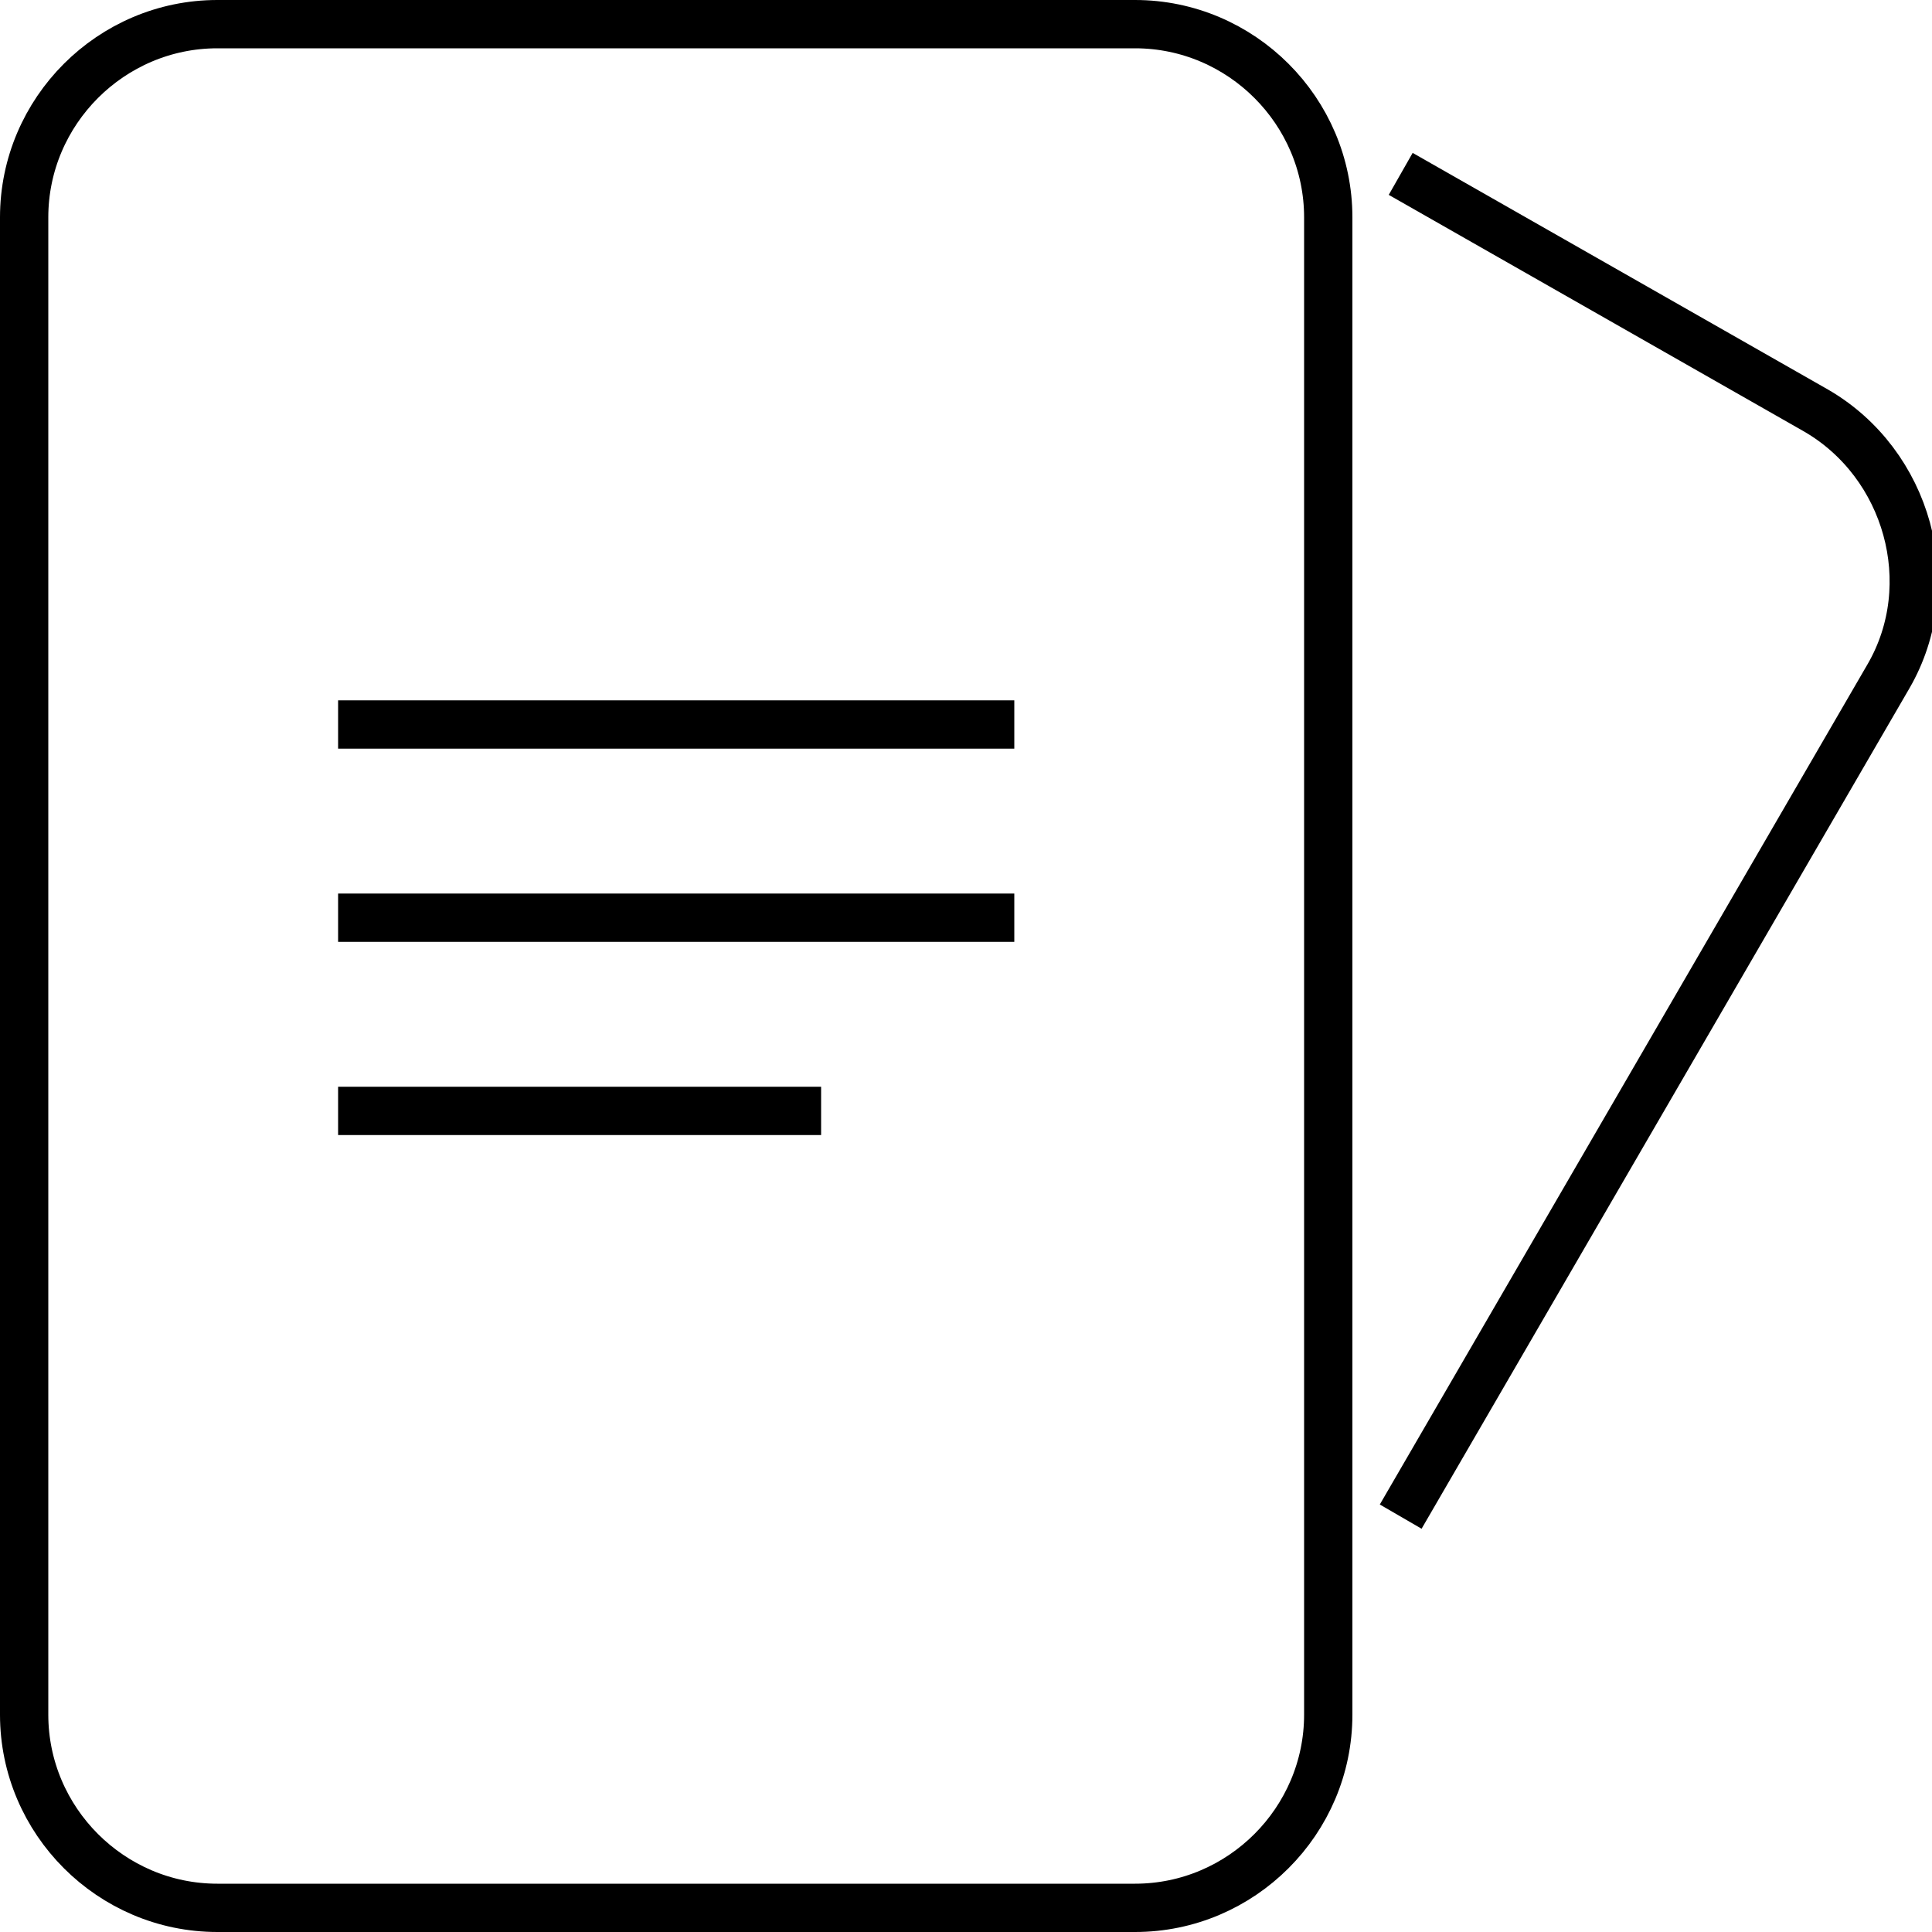
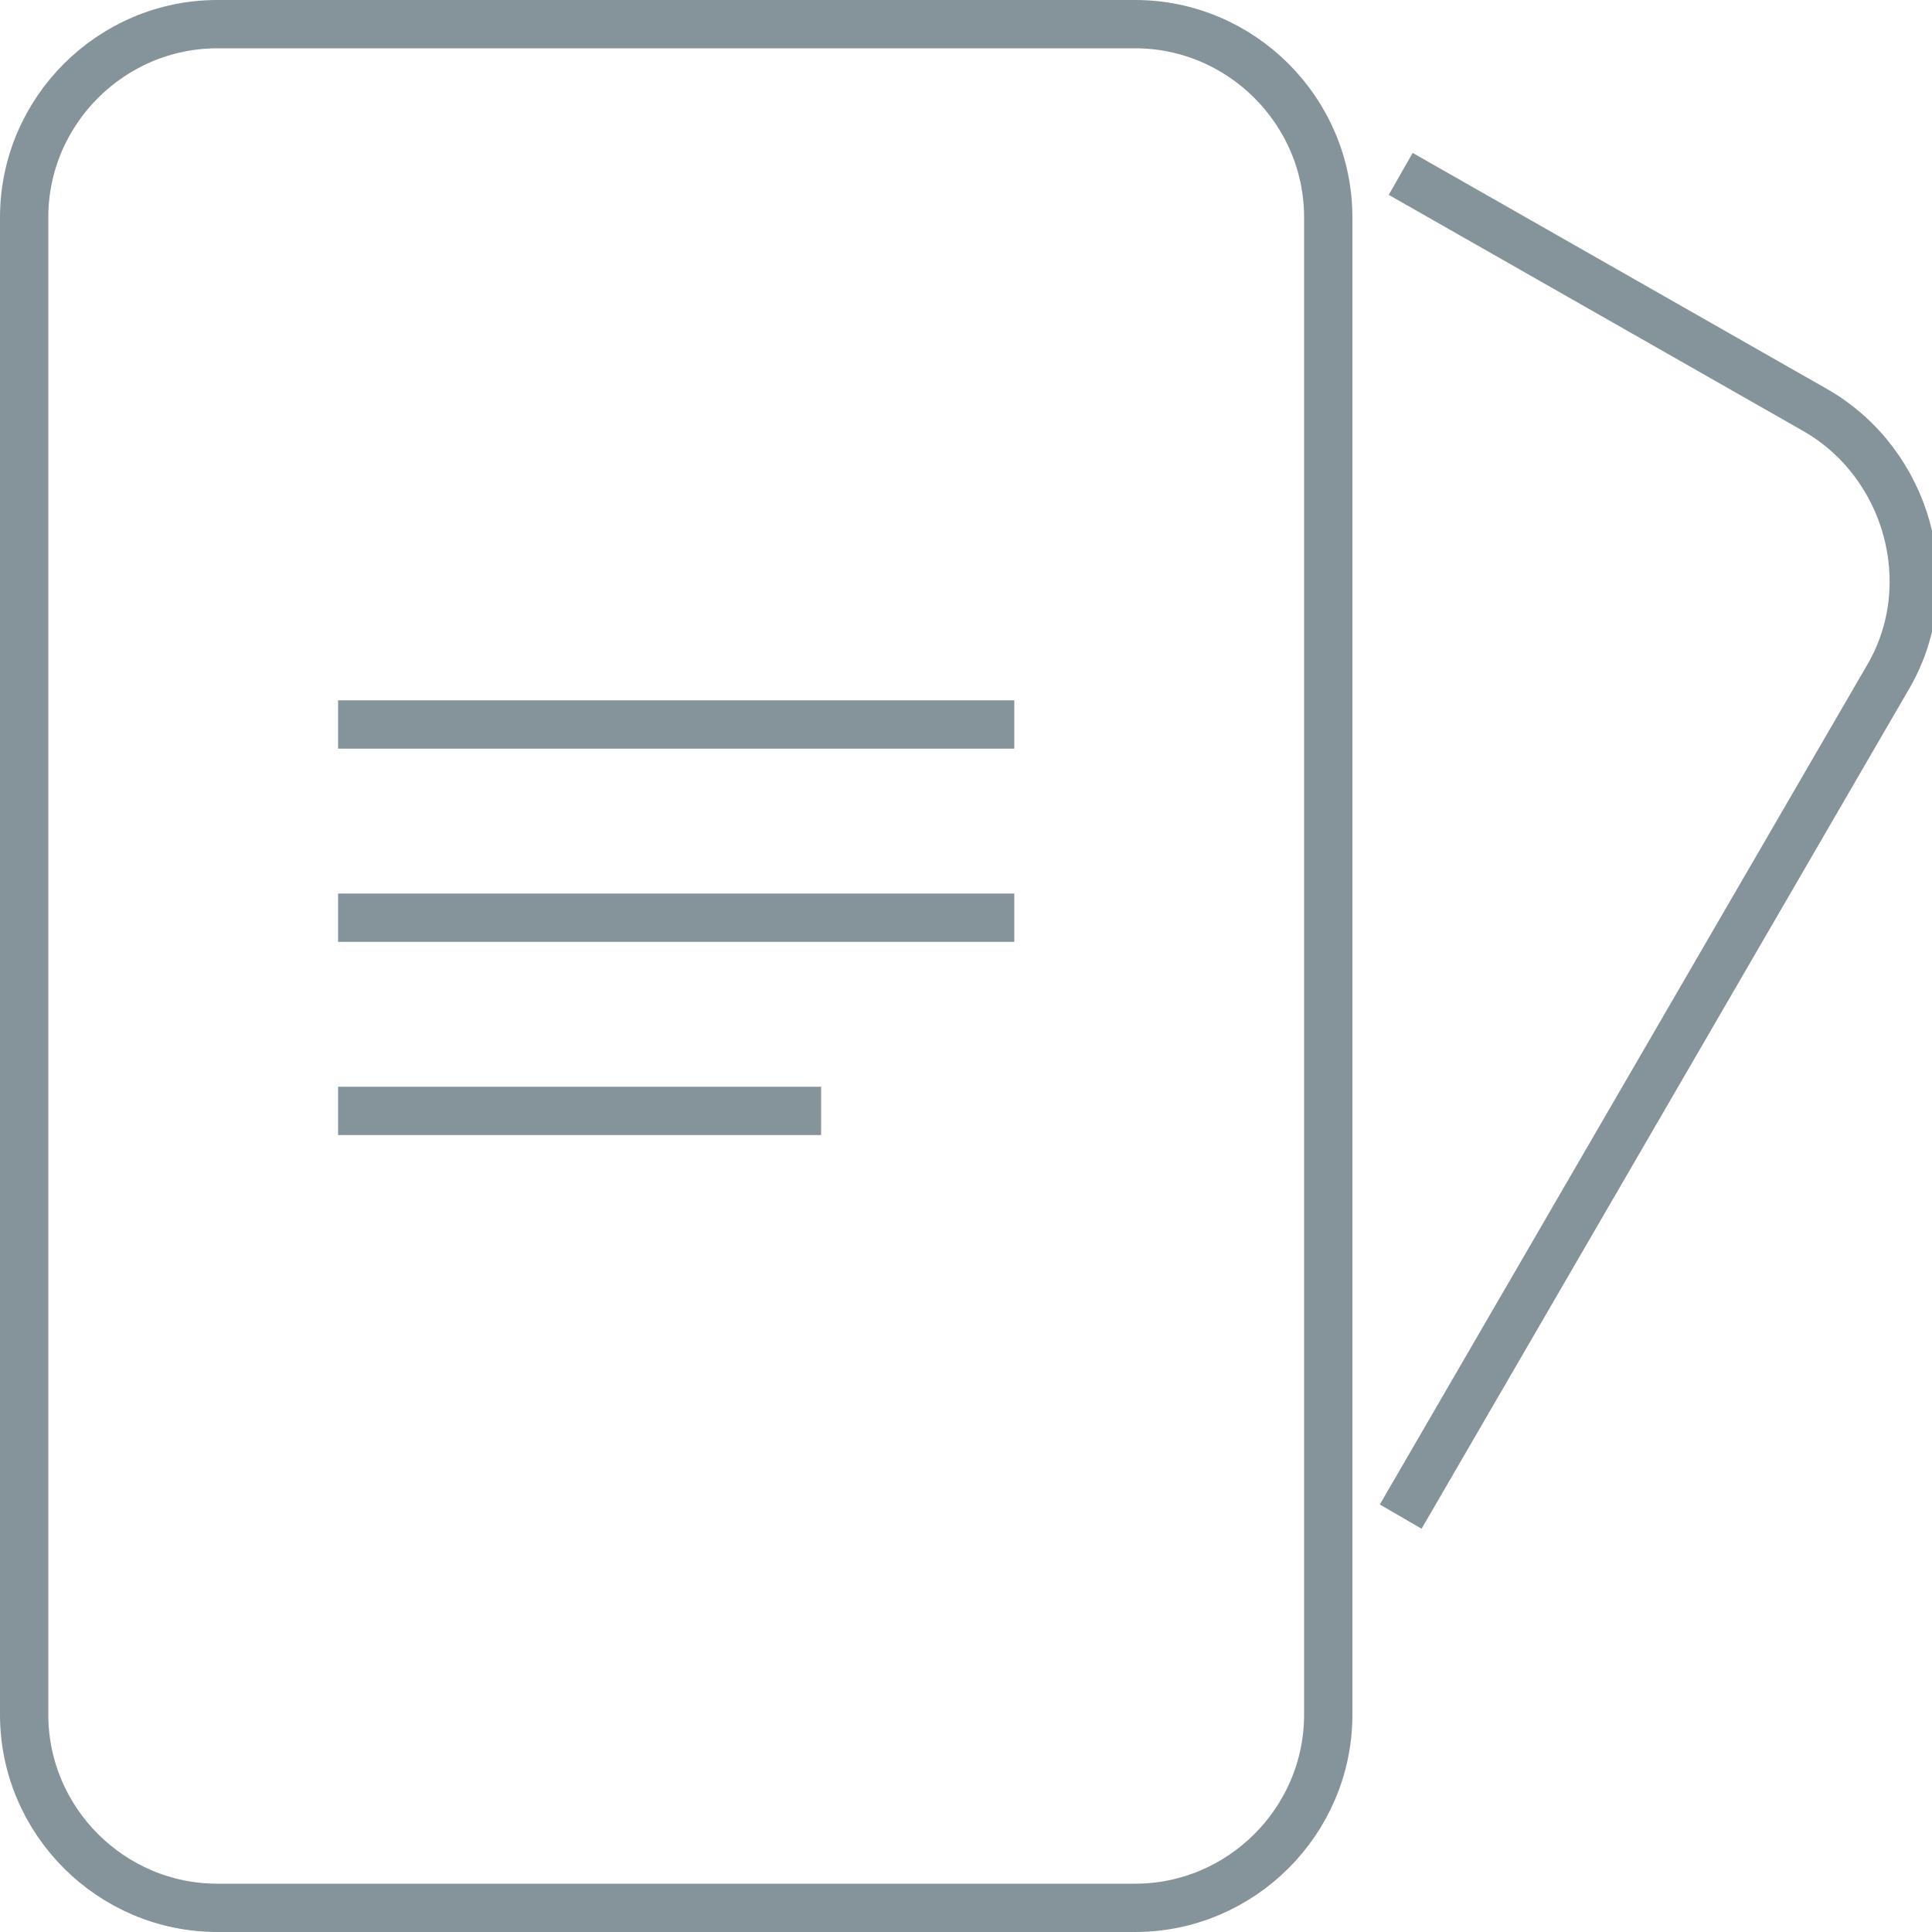
- <svg xmlns="http://www.w3.org/2000/svg" id="Layer_1" viewBox="0 0 40 40">
+ <svg xmlns="http://www.w3.org/2000/svg" id="Layer_1" width="40" height="40" viewBox="0 0 40 40">
  <style>
-         .st0{fill:none;stroke:#000;stroke-miterlimit:10}
+         .st0{opacity:.6;fill:none;stroke:#344c57;stroke-miterlimit:10}
    </style>
  <path class="st0" d="M23.5 39.5h-19c-2.2 0-4-1.8-4-4v-31c0-2.2 1.8-4 4-4h19c2.2 0 4 1.8 4 4v31c0 2.2-1.8 4-4 4z" />
  <path class="st0" d="M29 3.6l8.6 4.9c1.9 1.1 2.6 3.6 1.5 5.5L29 31.4" />
  <path class="st0" d="M7 19h14" />
  <path class="st0" d="M7 15h14" />
  <path class="st0" d="M7 23h10" />
</svg>
